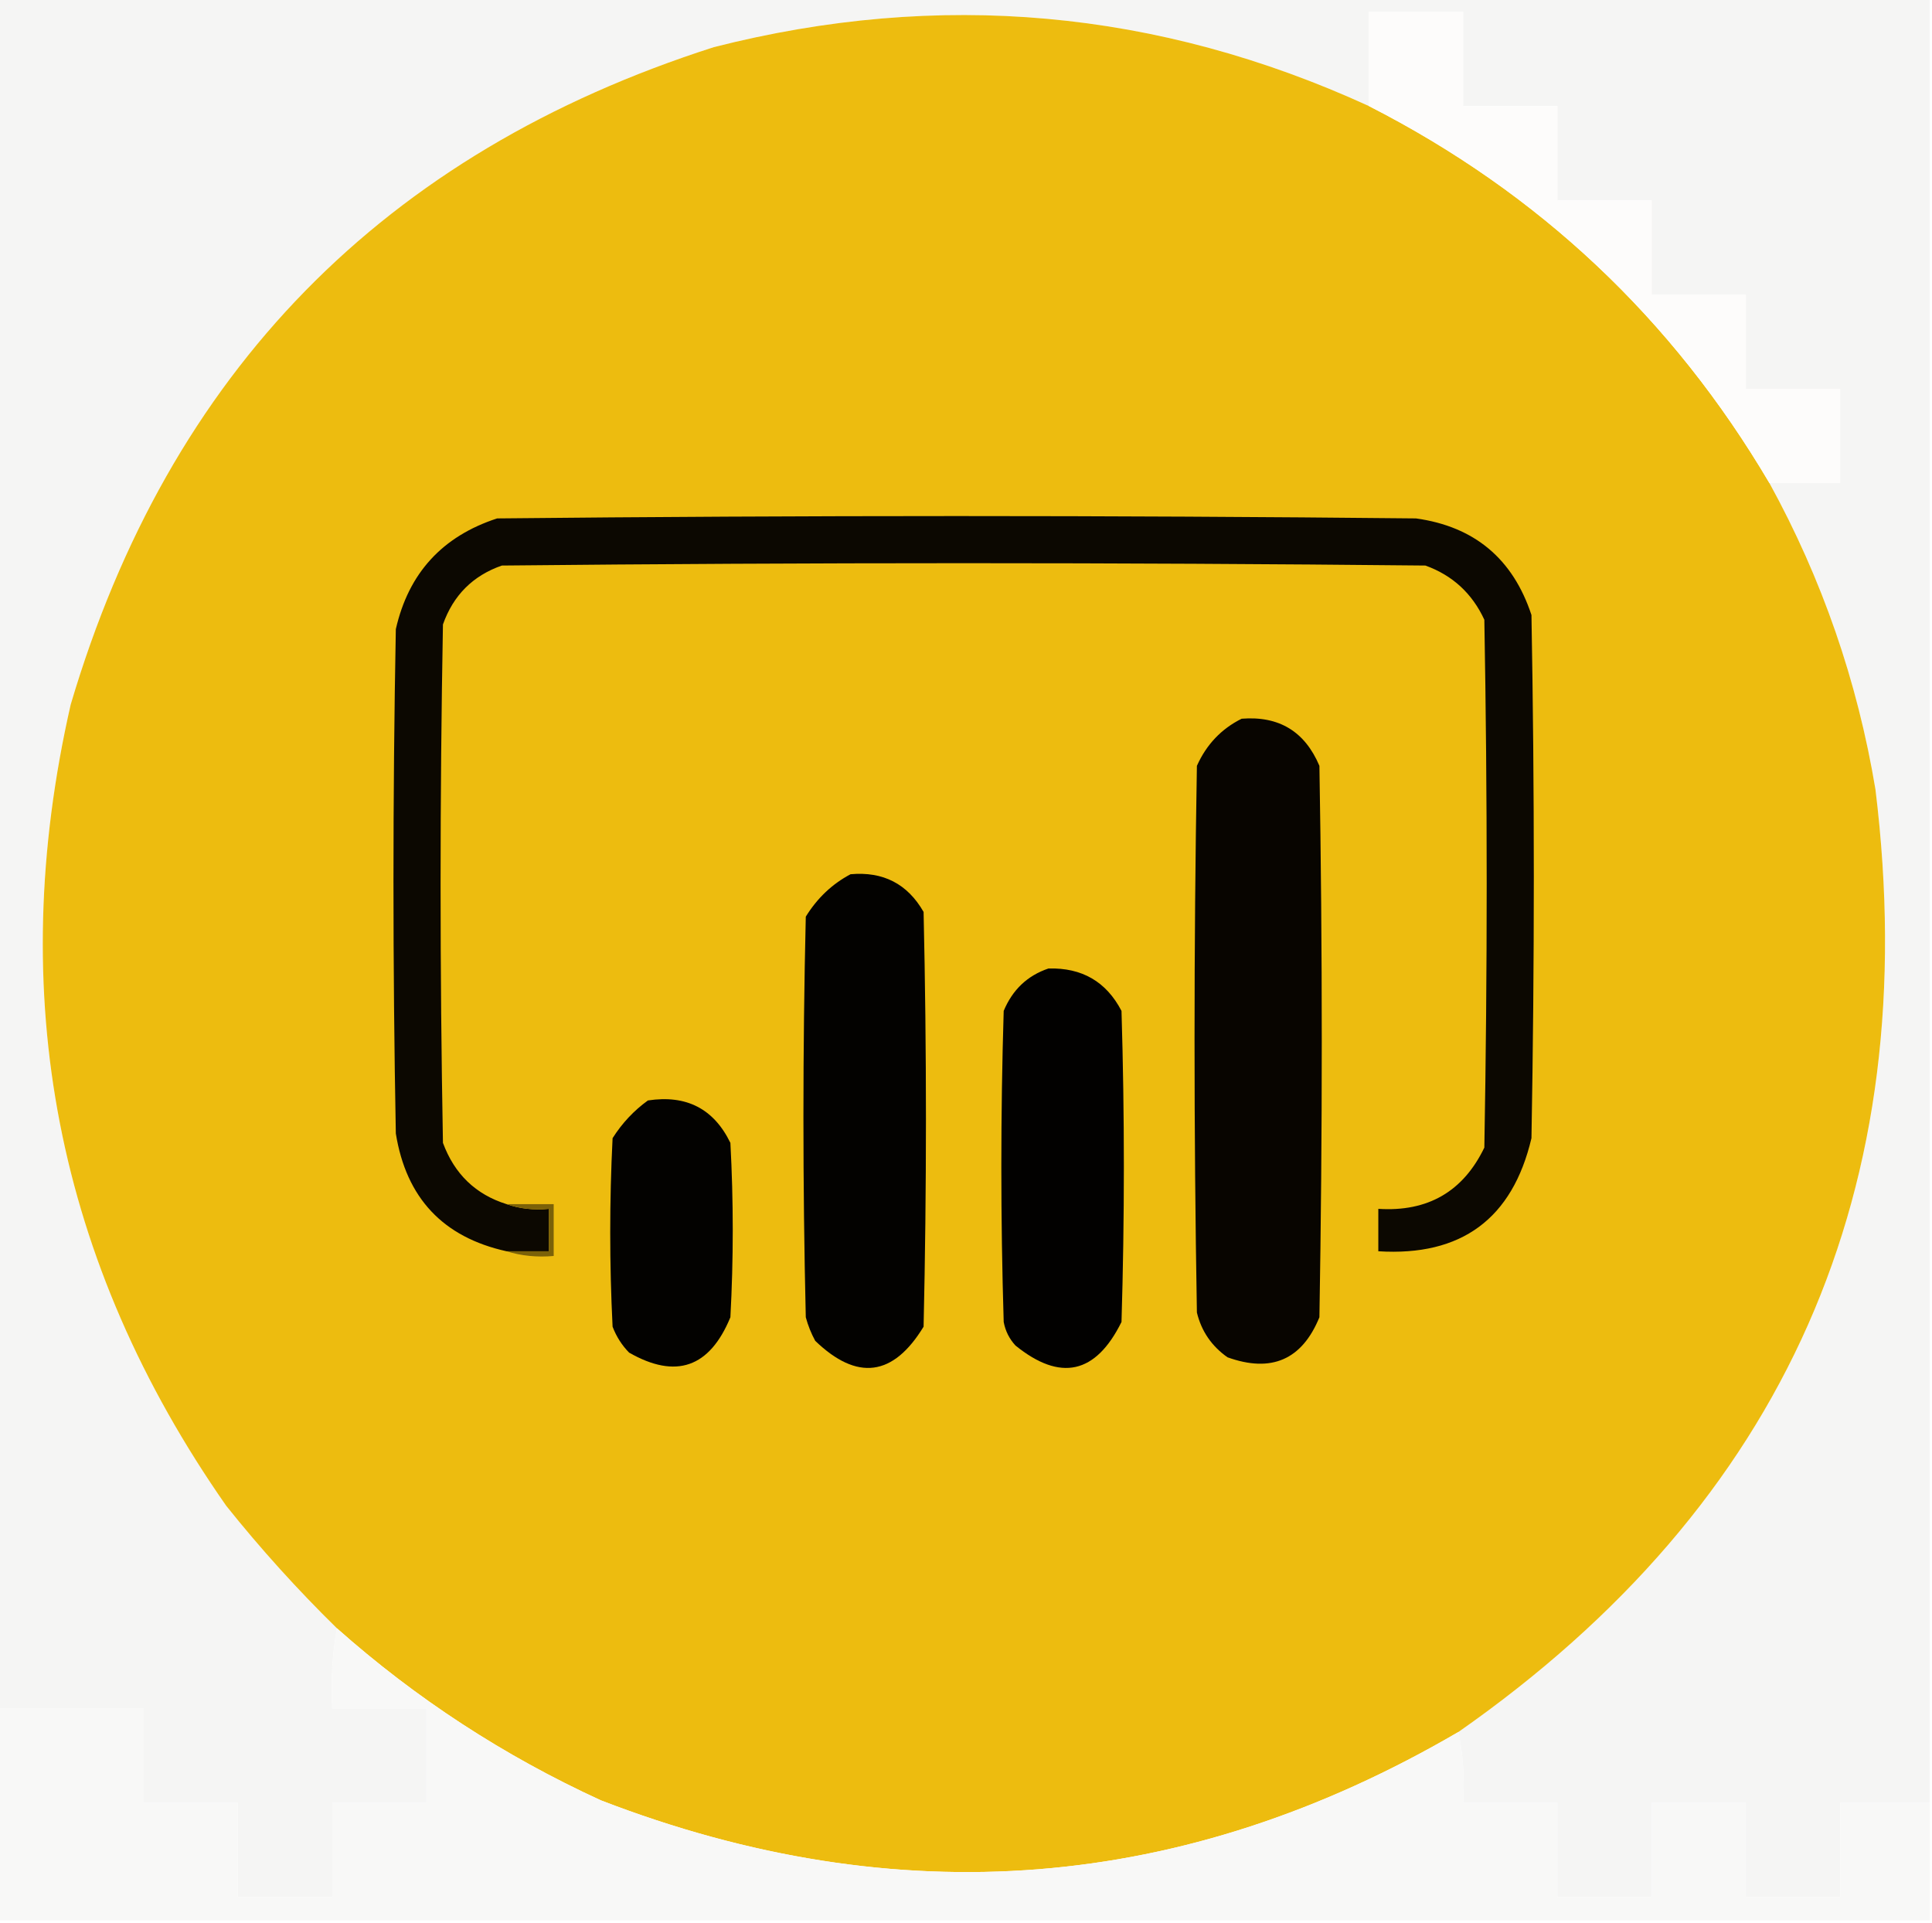
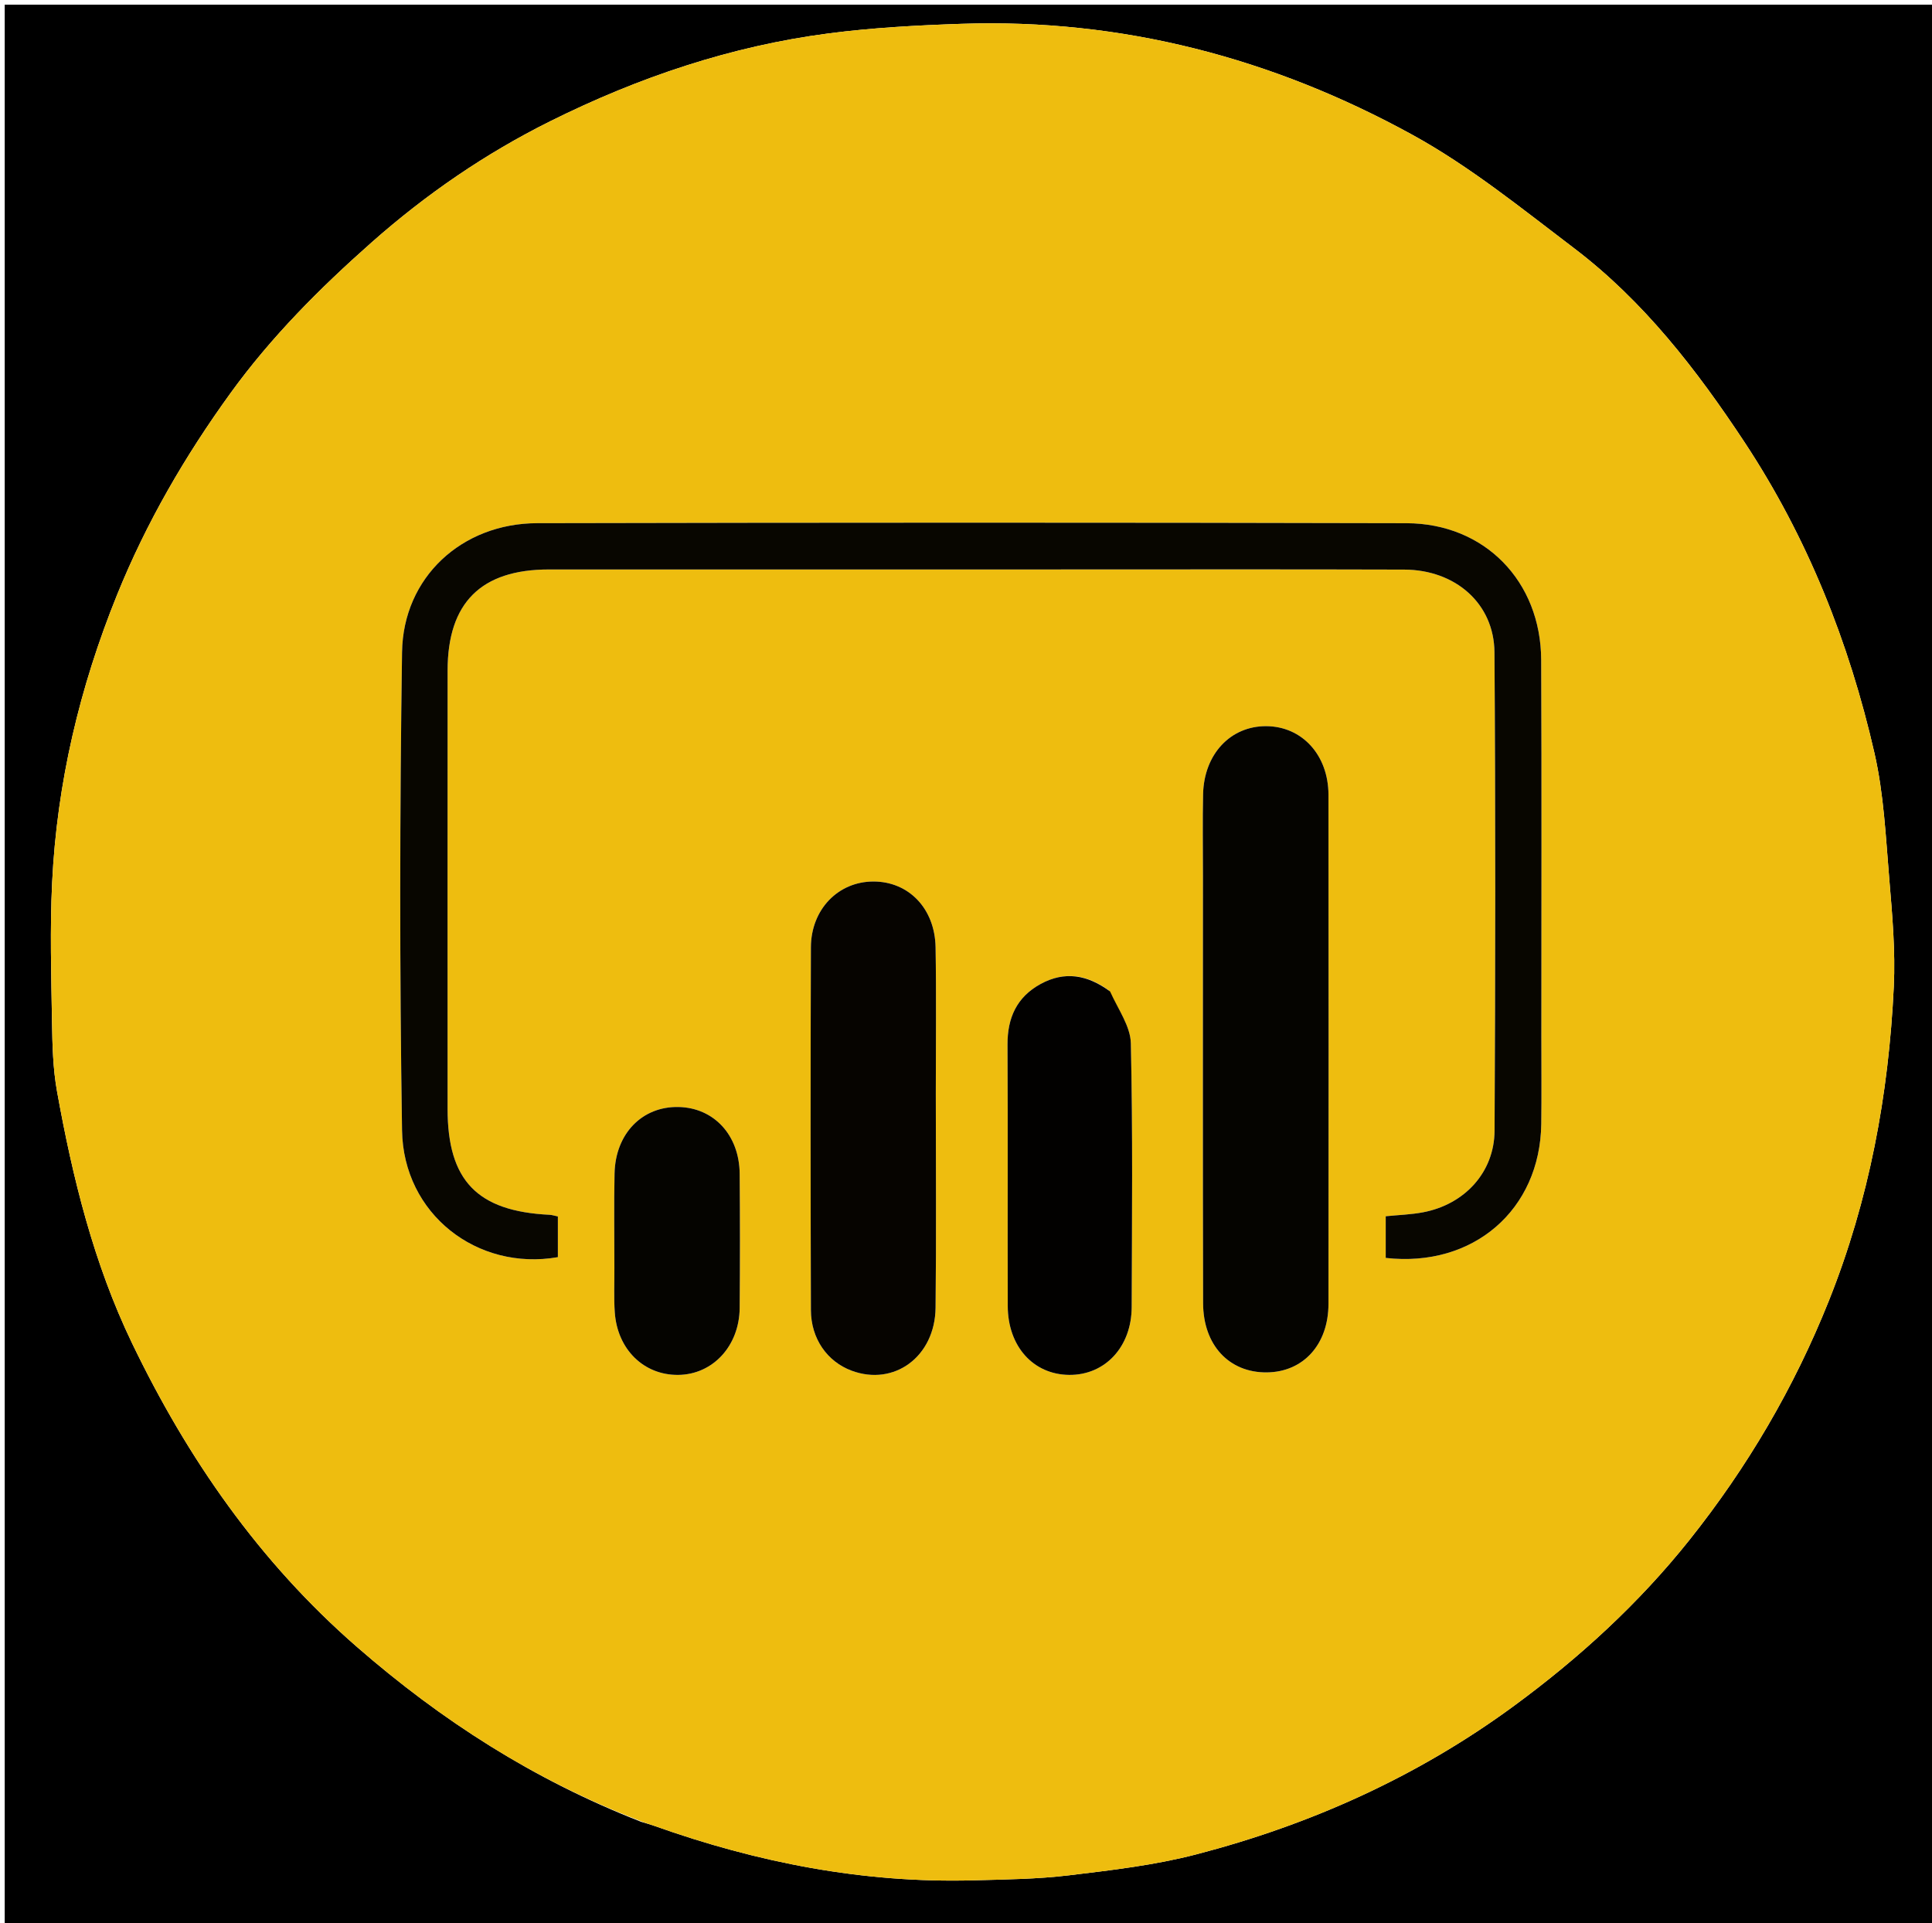
- <svg xmlns="http://www.w3.org/2000/svg" version="1.1" width="410px" height="408px" style="shape-rendering:geometricPrecision; text-rendering:geometricPrecision; image-rendering:optimizeQuality; fill-rule:evenodd; clip-rule:evenodd">
-   <g>
-     <path style="opacity:1" fill="#f5f5f4" d="M -0.5,-0.5 C 136.167,-0.5 272.833,-0.5 409.5,-0.5C 409.5,127.167 409.5,254.833 409.5,382.5C 403.167,382.5 396.833,382.5 390.5,382.5C 390.5,389.167 390.5,395.833 390.5,402.5C 383.833,402.5 377.167,402.5 370.5,402.5C 370.5,395.833 370.5,389.167 370.5,382.5C 363.833,382.5 357.167,382.5 350.5,382.5C 350.5,389.167 350.5,395.833 350.5,402.5C 343.833,402.5 337.167,402.5 330.5,402.5C 330.5,395.833 330.5,389.167 330.5,382.5C 323.833,382.5 317.167,382.5 310.5,382.5C 310.821,377.305 310.487,372.305 309.5,367.5C 378.904,318.986 408.404,252.319 398,167.5C 394.175,144.523 386.675,122.856 375.5,102.5C 380.5,102.5 385.5,102.5 390.5,102.5C 390.5,95.833 390.5,89.167 390.5,82.5C 383.833,82.5 377.167,82.5 370.5,82.5C 370.5,75.833 370.5,69.167 370.5,62.5C 363.833,62.5 357.167,62.5 350.5,62.5C 350.5,55.833 350.5,49.167 350.5,42.5C 343.833,42.5 337.167,42.5 330.5,42.5C 330.5,35.833 330.5,29.167 330.5,22.5C 323.833,22.5 317.167,22.5 310.5,22.5C 310.5,15.833 310.5,9.167 310.5,2.5C 303.833,2.5 297.167,2.5 290.5,2.5C 290.5,9.167 290.5,15.833 290.5,22.5C 245.69,1.985 199.357,-2.182 151.5,10C 81.395,32.438 35.895,78.938 15,149.5C 0.933,211.201 11.933,267.867 48,319.5C 55.301,328.635 63.134,337.301 71.5,345.5C 70.511,350.975 70.178,356.642 70.5,362.5C 77.167,362.5 83.833,362.5 90.5,362.5C 90.5,369.167 90.5,375.833 90.5,382.5C 83.833,382.5 77.167,382.5 70.5,382.5C 70.5,389.167 70.5,395.833 70.5,402.5C 63.833,402.5 57.167,402.5 50.5,402.5C 50.5,395.833 50.5,389.167 50.5,382.5C 43.833,382.5 37.167,382.5 30.5,382.5C 30.5,375.833 30.5,369.167 30.5,362.5C 20.167,362.5 9.833,362.5 -0.5,362.5C -0.5,241.5 -0.5,120.5 -0.5,-0.5 Z" />
-   </g>
-   <g>
-     <path style="opacity:1" fill="#edbc0f" d="M 290.5,22.5 C 326.577,40.91 354.91,67.576 375.5,102.5C 386.675,122.856 394.175,144.523 398,167.5C 408.404,252.319 378.904,318.986 309.5,367.5C 251.264,401.506 190.597,406.339 127.5,382C 106.927,372.56 88.26,360.394 71.5,345.5C 63.134,337.301 55.301,328.635 48,319.5C 11.933,267.867 0.933,211.201 15,149.5C 35.895,78.938 81.395,32.438 151.5,10C 199.357,-2.182 245.69,1.985 290.5,22.5 Z" />
-   </g>
-   <g>
-     <path style="opacity:1" fill="#fdfcfb" d="M 375.5,102.5 C 354.91,67.576 326.577,40.91 290.5,22.5C 290.5,15.833 290.5,9.167 290.5,2.5C 297.167,2.5 303.833,2.5 310.5,2.5C 310.5,9.167 310.5,15.833 310.5,22.5C 317.167,22.5 323.833,22.5 330.5,22.5C 330.5,29.167 330.5,35.833 330.5,42.5C 337.167,42.5 343.833,42.5 350.5,42.5C 350.5,49.167 350.5,55.833 350.5,62.5C 357.167,62.5 363.833,62.5 370.5,62.5C 370.5,69.167 370.5,75.833 370.5,82.5C 377.167,82.5 383.833,82.5 390.5,82.5C 390.5,89.167 390.5,95.833 390.5,102.5C 385.5,102.5 380.5,102.5 375.5,102.5 Z" />
-   </g>
-   <g>
-     <path style="opacity:1" fill="#0c0801" d="M 107.5,255.5 C 110.287,256.477 113.287,256.81 116.5,256.5C 116.5,259.5 116.5,262.5 116.5,265.5C 113.5,265.5 110.5,265.5 107.5,265.5C 94.03,262.529 86.197,254.195 84,240.5C 83.333,204.833 83.333,169.167 84,133.5C 86.697,121.623 93.864,113.79 105.5,110C 170.5,109.333 235.5,109.333 300.5,110C 312.899,111.729 321.066,118.563 325,130.5C 325.667,167.5 325.667,204.5 325,241.5C 320.972,258.606 310.139,266.606 292.5,265.5C 292.5,262.5 292.5,259.5 292.5,256.5C 302.996,257.174 310.496,252.84 315,243.5C 315.667,206.167 315.667,168.833 315,131.5C 312.414,125.912 308.247,122.079 302.5,120C 237.167,119.333 171.833,119.333 106.5,120C 100.359,122.141 96.193,126.307 94,132.5C 93.333,169.167 93.333,205.833 94,242.5C 96.445,249.114 100.945,253.448 107.5,255.5 Z" />
-   </g>
-   <g>
-     <path style="opacity:1" fill="#080500" d="M 263.5,152.5 C 271.415,151.873 276.915,155.206 280,162.5C 280.667,201.5 280.667,240.5 280,279.5C 276.315,288.513 269.815,291.347 260.5,288C 257.131,285.635 254.964,282.468 254,278.5C 253.333,239.833 253.333,201.167 254,162.5C 256.022,157.98 259.189,154.647 263.5,152.5 Z" />
-   </g>
-   <g>
-     <path style="opacity:1" fill="#030200" d="M 180.5,185.5 C 187.424,184.878 192.591,187.545 196,193.5C 196.667,222.833 196.667,252.167 196,281.5C 189.562,292.073 181.896,293.073 173,284.5C 172.138,282.913 171.471,281.246 171,279.5C 170.333,251.167 170.333,222.833 171,194.5C 173.43,190.566 176.597,187.566 180.5,185.5 Z" />
-   </g>
-   <g>
-     <path style="opacity:1" fill="#020100" d="M 222.5,205.5 C 229.609,205.3 234.776,208.3 238,214.5C 238.667,236.5 238.667,258.5 238,280.5C 232.536,291.548 225.036,293.215 215.5,285.5C 214.194,284.088 213.36,282.421 213,280.5C 212.333,258.5 212.333,236.5 213,214.5C 214.871,210.006 218.038,207.006 222.5,205.5 Z" />
-   </g>
-   <g>
-     <path style="opacity:1" fill="#030200" d="M 137.5,233.5 C 145.65,232.257 151.483,235.257 155,242.5C 155.667,254.833 155.667,267.167 155,279.5C 150.603,290.187 143.436,292.687 133.5,287C 131.959,285.421 130.792,283.587 130,281.5C 129.333,268.167 129.333,254.833 130,241.5C 132.028,238.308 134.528,235.641 137.5,233.5 Z" />
-   </g>
-   <g>
-     <path style="opacity:1" fill="#7b6108" d="M 107.5,255.5 C 110.833,255.5 114.167,255.5 117.5,255.5C 117.5,259.167 117.5,262.833 117.5,266.5C 113.958,266.813 110.625,266.479 107.5,265.5C 110.5,265.5 113.5,265.5 116.5,265.5C 116.5,262.5 116.5,259.5 116.5,256.5C 113.287,256.81 110.287,256.477 107.5,255.5 Z" />
-   </g>
-   <g>
-     <path style="opacity:1" fill="#f8f8f7" d="M 71.5,345.5 C 88.26,360.394 106.927,372.56 127.5,382C 190.597,406.339 251.264,401.506 309.5,367.5C 310.487,372.305 310.821,377.305 310.5,382.5C 317.167,382.5 323.833,382.5 330.5,382.5C 330.5,389.167 330.5,395.833 330.5,402.5C 337.167,402.5 343.833,402.5 350.5,402.5C 350.5,395.833 350.5,389.167 350.5,382.5C 357.167,382.5 363.833,382.5 370.5,382.5C 370.5,389.167 370.5,395.833 370.5,402.5C 377.167,402.5 383.833,402.5 390.5,402.5C 390.5,395.833 390.5,389.167 390.5,382.5C 396.833,382.5 403.167,382.5 409.5,382.5C 409.5,390.833 409.5,399.167 409.5,407.5C 272.833,407.5 136.167,407.5 -0.5,407.5C -0.5,392.5 -0.5,377.5 -0.5,362.5C 9.833,362.5 20.167,362.5 30.5,362.5C 30.5,369.167 30.5,375.833 30.5,382.5C 37.167,382.5 43.833,382.5 50.5,382.5C 50.5,389.167 50.5,395.833 50.5,402.5C 57.167,402.5 63.833,402.5 70.5,402.5C 70.5,395.833 70.5,389.167 70.5,382.5C 77.167,382.5 83.833,382.5 90.5,382.5C 90.5,375.833 90.5,369.167 90.5,362.5C 83.833,362.5 77.167,362.5 70.5,362.5C 70.178,356.642 70.511,350.975 71.5,345.5 Z" />
-   </g>
+ <svg xmlns="http://www.w3.org/2000/svg" version="1.1" id="Layer_1" x="0px" y="0px" width="100%" viewBox="0 0 410 408" enable-background="new 0 0 410 408" xml:space="preserve">
+   <path fill="#000000" opacity="1" stroke="none" d=" M245,409   C163.333,409 82.167,409 1,409   C1,273 1,137 1,1   C137.667,1 274.333,1 411,1   C411,137 411,273 411,409   C355.833,409 300.667,409 245,409  M136.055,386.562   C136.987,386.846 137.932,387.092 138.848,387.418   C160.748,395.221 183.238,399.612 206.569,398.978   C213.332,398.795 220.134,398.723 226.837,397.917   C235.882,396.829 245.026,395.768 253.814,393.486   C278.172,387.159 300.83,376.969 321.233,362.003   C335.14,351.801 347.799,340.213 358.516,326.771   C370.817,311.342 380.748,294.443 388.121,275.982   C396.689,254.527 400.805,232.253 401.892,209.359   C402.251,201.798 401.575,194.156 400.94,186.588   C400.188,177.631 399.784,168.526 397.793,159.813   C392.42,136.298 383.561,114.039 370.23,93.848   C360.091,78.492 348.83,63.889 334.017,52.651   C322.908,44.223 311.927,35.307 299.778,28.63   C270.119,12.329 238.154,3.911 204.06,5.052   C194.64,5.368 185.182,5.872 175.846,7.088   C155.092,9.79 135.454,16.426 116.773,25.722   C103.012,32.569 90.432,41.203 78.852,51.444   C67.818,61.202 57.514,71.535 48.882,83.465   C39.25,96.778 31.063,110.867 24.859,126.18   C16.896,145.837 12.089,166.135 11.063,187.266   C10.586,197.095 10.877,206.968 11.036,216.818   C11.116,221.749 11.233,226.753 12.104,231.585   C15.417,249.968 19.875,268.077 28.022,285.001   C39.823,309.515 55.054,331.44 75.79,349.488   C93.689,365.067 113.239,377.637 136.055,386.562  z" />
+   <path fill="#EEBD0F" opacity="1" stroke="none" d=" M135.737,386.322   C113.239,377.637 93.689,365.067 75.79,349.488   C55.054,331.44 39.823,309.515 28.022,285.001   C19.875,268.077 15.417,249.968 12.104,231.585   C11.233,226.753 11.116,221.749 11.036,216.818   C10.877,206.968 10.586,197.095 11.063,187.266   C12.089,166.135 16.896,145.837 24.859,126.18   C31.063,110.867 39.25,96.778 48.882,83.465   C57.514,71.535 67.818,61.202 78.852,51.444   C90.432,41.203 103.012,32.569 116.773,25.722   C135.454,16.426 155.092,9.79 175.846,7.088   C185.182,5.872 194.64,5.368 204.06,5.052   C238.154,3.911 270.119,12.329 299.778,28.63   C311.927,35.307 322.908,44.223 334.017,52.651   C348.83,63.889 360.091,78.492 370.23,93.848   C383.561,114.039 392.42,136.298 397.793,159.813   C399.784,168.526 400.188,177.631 400.94,186.588   C401.575,194.156 402.251,201.798 401.892,209.359   C400.805,232.253 396.689,254.527 388.121,275.982   C380.748,294.443 370.817,311.342 358.516,326.771   C347.799,340.213 335.14,351.801 321.233,362.003   C300.83,376.969 278.172,387.159 253.814,393.486   C245.026,395.768 235.882,396.829 226.837,397.917   C220.134,398.723 213.332,398.795 206.569,398.978   C183.238,399.612 160.748,395.221 138.848,387.418   C137.932,387.092 136.987,386.846 135.737,386.322  M327.1,219.5   C327.098,193.003 327.182,166.506 327.063,140.01   C326.988,123.346 315.082,111.058 298.468,111.016   C236.976,110.863 175.484,110.875 113.992,111.011   C97.996,111.047 85.549,122.506 85.321,138.377   C84.833,172.198 84.793,206.037 85.32,239.856   C85.596,257.596 101.257,269.745 118.39,266.75   C118.39,263.885 118.39,261.004 118.39,258.111   C117.6,257.949 117.125,257.786 116.643,257.763   C101.272,257.02 94.988,250.511 94.984,235.263   C94.976,204.267 94.968,173.271 94.988,142.275   C94.997,127.891 102.086,120.837 116.5,120.833   C152.329,120.823 188.157,120.829 223.986,120.83   C248.65,120.831 273.313,120.781 297.977,120.859   C308.864,120.894 317.074,128.064 317.147,138.421   C317.386,172.247 317.349,206.077 317.169,239.905   C317.121,248.764 310.798,255.562 302.002,257.233   C299.428,257.722 296.775,257.797 294.07,258.071   C294.07,261.145 294.07,264.049 294.07,266.912   C312.661,269.008 326.829,256.705 327.08,238.498   C327.163,232.499 327.098,226.499 327.1,219.5  M255.283,186.5   C255.284,216.5 255.24,246.5 255.315,276.5   C255.337,285.45 260.86,291.28 268.829,291.203   C276.576,291.129 281.917,285.286 281.924,276.657   C281.955,240.657 281.957,204.657 281.922,168.657   C281.913,160.209 276.319,154.13 268.732,154.082   C261.141,154.034 255.506,160.004 255.314,168.501   C255.185,174.165 255.285,179.834 255.283,186.5  M198.593,231.5   C198.59,221.338 198.715,211.174 198.545,201.014   C198.406,192.754 192.819,187.03 185.334,187.043   C177.888,187.055 172.112,192.938 172.084,201.017   C171.993,226.672 172.007,252.328 172.086,277.983   C172.104,284.065 175.559,288.914 180.709,290.833   C189.754,294.204 198.425,287.864 198.543,277.48   C198.714,262.488 198.591,247.494 198.593,231.5  M235.287,210.131   C230.725,206.778 225.886,206.013 220.803,208.805   C215.771,211.569 213.783,215.972 213.81,221.643   C213.9,240.132 213.811,258.623 213.859,277.112   C213.881,285.692 219.281,291.661 226.893,291.733   C234.503,291.805 240.136,285.798 240.162,277.334   C240.22,258.678 240.405,240.016 239.983,221.37   C239.902,217.756 237.298,214.199 235.287,210.131  M130.382,269.464   C130.399,272.46 130.258,275.468 130.464,278.451   C131.009,286.336 136.635,291.809 143.929,291.735   C151.26,291.661 156.901,285.606 156.971,277.531   C157.052,268.042 157.049,258.55 156.971,249.06   C156.903,240.854 151.507,235.044 143.996,234.888   C136.278,234.727 130.598,240.528 130.417,248.995   C130.278,255.486 130.385,261.982 130.382,269.464  z" />
+   <path fill="#080600" opacity="1" stroke="none" d=" M327.1,220   C327.098,226.499 327.163,232.499 327.08,238.498   C326.829,256.705 312.661,269.008 294.07,266.912   C294.07,264.049 294.07,261.145 294.07,258.071   C296.775,257.797 299.428,257.722 302.002,257.233   C310.798,255.562 317.121,248.764 317.169,239.905   C317.349,206.077 317.386,172.247 317.147,138.421   C317.074,128.064 308.864,120.894 297.977,120.859   C273.313,120.781 248.65,120.831 223.986,120.83   C188.157,120.829 152.329,120.823 116.5,120.833   C102.086,120.837 94.997,127.891 94.988,142.275   C94.968,173.271 94.976,204.267 94.984,235.263   C94.988,250.511 101.272,257.02 116.643,257.763   C117.125,257.786 117.6,257.949 118.39,258.111   C118.39,261.004 118.39,263.885 118.39,266.75   C101.257,269.745 85.596,257.596 85.32,239.856   C84.793,206.037 84.833,172.198 85.321,138.377   C85.549,122.506 97.996,111.047 113.992,111.011   C175.484,110.875 236.976,110.863 298.468,111.016   C315.082,111.058 326.988,123.346 327.063,140.01   C327.182,166.506 327.098,193.003 327.1,220  z" />
+   <path fill="#050400" opacity="1" stroke="none" d=" M255.283,186   C255.285,179.834 255.185,174.165 255.314,168.501   C255.506,160.004 261.141,154.034 268.732,154.082   C276.319,154.13 281.913,160.209 281.922,168.657   C281.957,204.657 281.955,240.657 281.924,276.657   C281.917,285.286 276.576,291.129 268.829,291.203   C260.86,291.28 255.337,285.45 255.315,276.5   C255.24,246.5 255.284,216.5 255.283,186  z" />
+   <path fill="#060400" opacity="1" stroke="none" d=" M198.593,232   C198.591,247.494 198.714,262.488 198.543,277.48   C198.425,287.864 189.754,294.204 180.709,290.833   C175.559,288.914 172.104,284.065 172.086,277.983   C172.007,252.328 171.993,226.672 172.084,201.017   C172.112,192.938 177.888,187.055 185.334,187.043   C192.819,187.03 198.406,192.754 198.545,201.014   C198.715,211.174 198.59,221.338 198.593,232  z" />
+   <path fill="#020100" opacity="1" stroke="none" d=" M235.573,210.373   C237.298,214.199 239.902,217.756 239.983,221.37   C240.405,240.016 240.22,258.678 240.162,277.334   C240.136,285.798 234.503,291.805 226.893,291.733   C219.281,291.661 213.881,285.692 213.859,277.112   C213.811,258.623 213.9,240.132 213.81,221.643   C213.783,215.972 215.771,211.569 220.803,208.805   C225.886,206.013 230.725,206.778 235.573,210.373  z" />
+   <path fill="#050400" opacity="1" stroke="none" d=" M130.382,268.969   C130.385,261.982 130.278,255.486 130.417,248.995   C130.598,240.528 136.278,234.727 143.996,234.888   C151.507,235.044 156.903,240.854 156.971,249.06   C157.049,258.55 157.052,268.042 156.971,277.531   C156.901,285.606 151.26,291.661 143.929,291.735   C136.635,291.809 131.009,286.336 130.464,278.451   C130.258,275.468 130.399,272.46 130.382,268.969  z" />
</svg>
